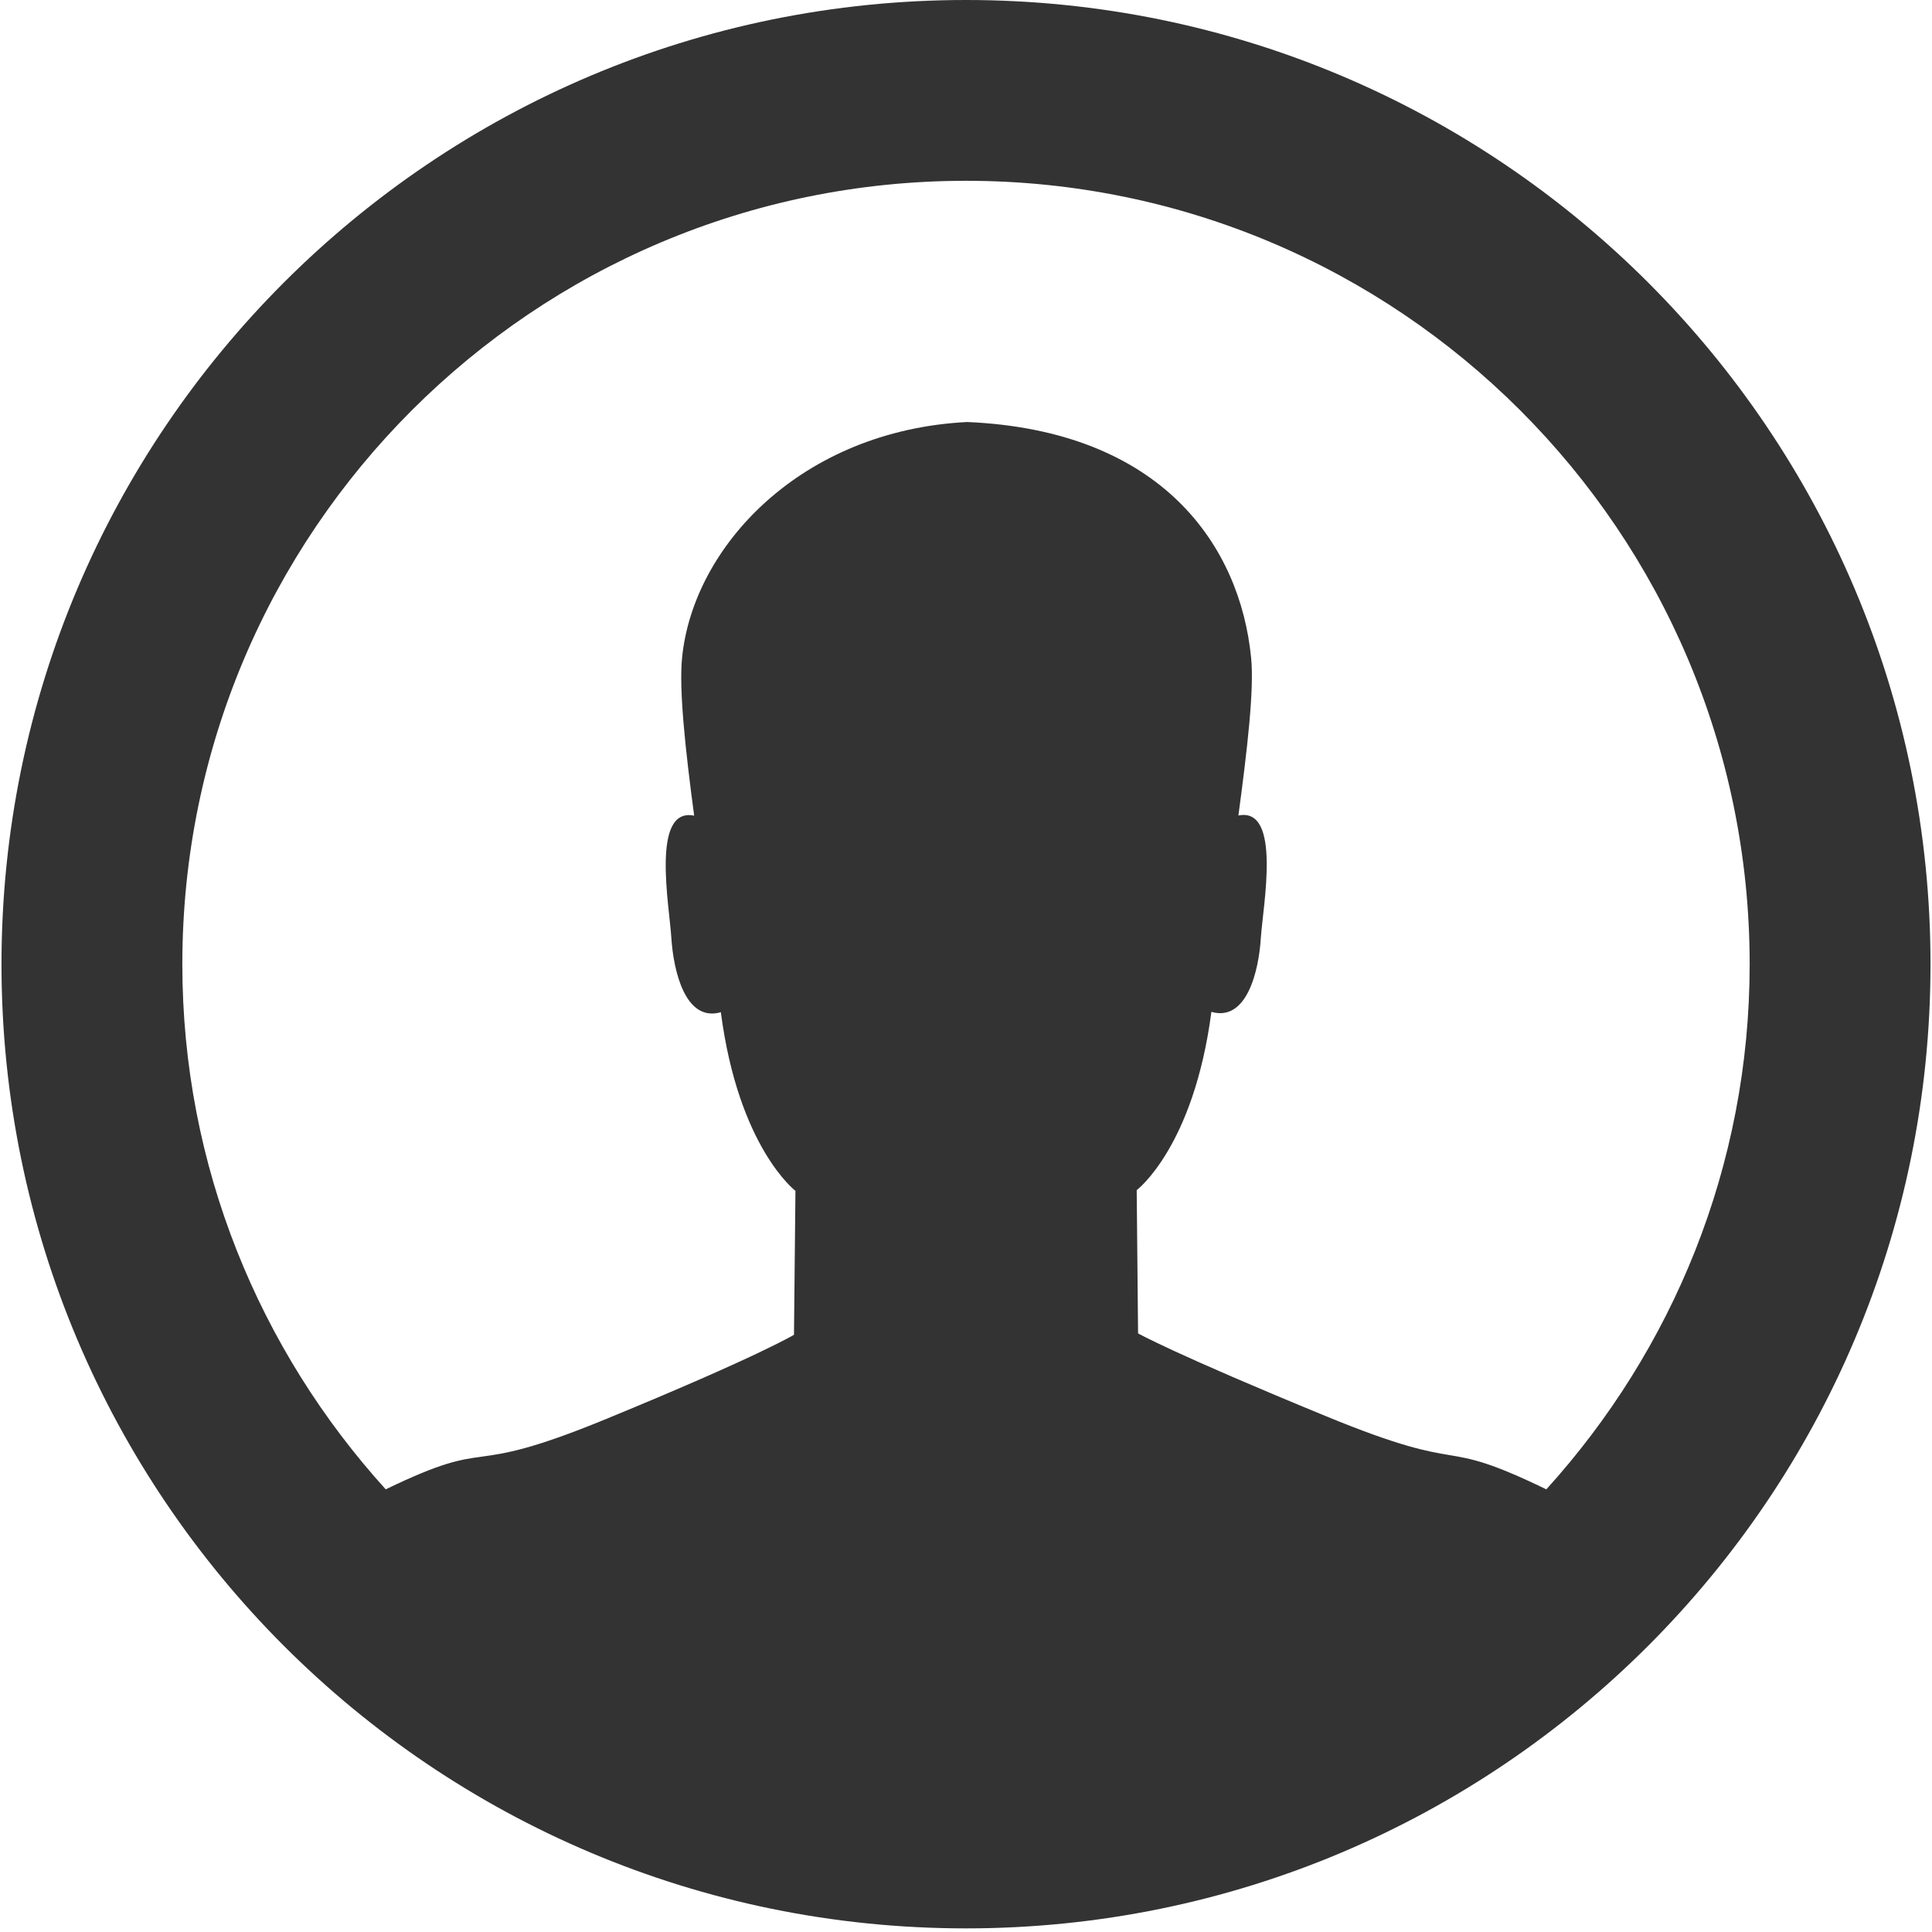
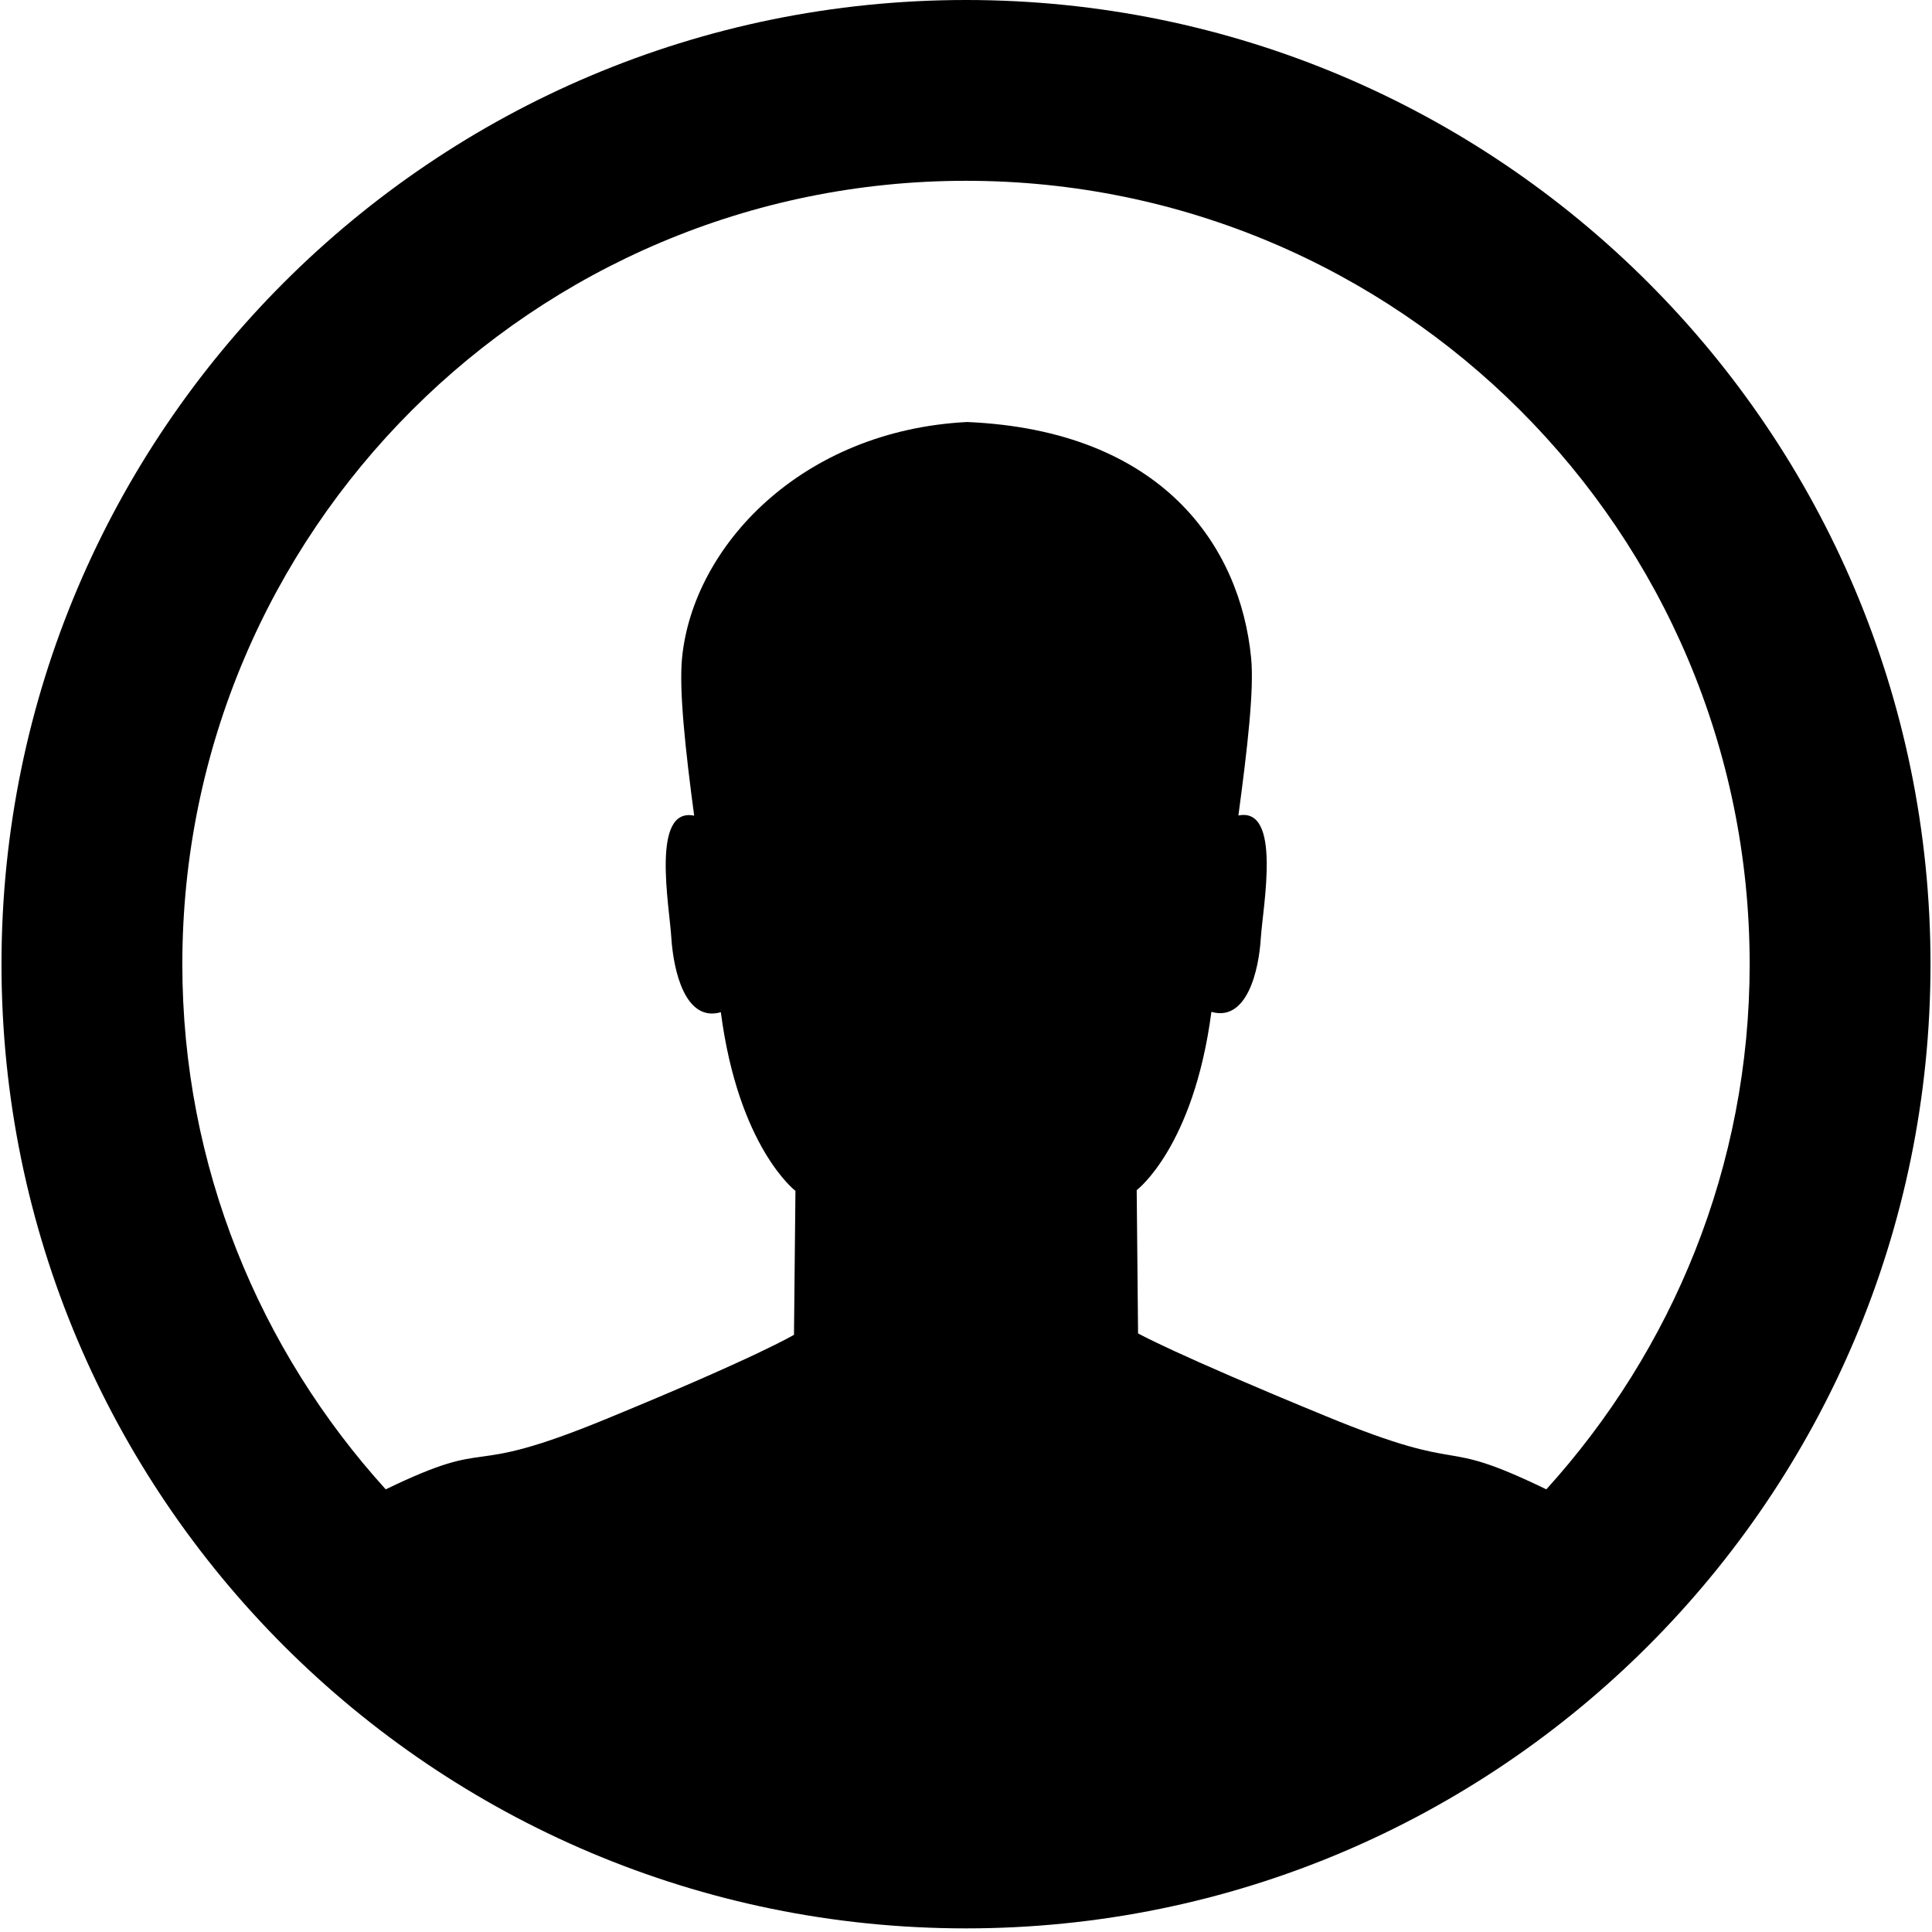
- <svg xmlns="http://www.w3.org/2000/svg" class="icon" width="200px" height="200.00px" viewBox="0 0 1024 1024" version="1.1">
-   <path fill="#333333" d="M512.011 1022.082c-282.335 0-511.22-228.799-511.22-511.036C0.791 228.799 229.675 0 512.011 0c282.313 0 511.199 228.799 511.199 511.046C1023.208 793.285 794.323 1022.082 512.011 1022.082zM512.011 95.826c-229.385 0-415.371 185.885-415.371 415.221 0 107.227 41.021 204.655 107.802 278.339 60.141-29.093 38.063-4.884 116.773-37.275 80.539-33.09 99.611-44.64 99.611-44.64l0.777-76.295c0 0-30.169-22.89-39.544-94.683-18.895 5.427-25.109-21.989-26.238-39.429-1.002-16.863-10.927-69.488 12.106-64.739-4.714-35.144-8.094-66.844-6.417-83.634 5.763-58.938 62.973-120.519 151.105-125.017 103.665 4.486 144.737 66.029 150.501 124.968 1.68 16.801-2.028 48.512-6.739 83.595 23.025-4.687 13.029 47.861 11.901 64.726-1.028 17.44-7.394 44.756-26.209 39.342-9.422 71.791-39.594 94.498-39.594 94.498l0.726 75.924c0 0 19.07 10.789 99.61 43.893 78.709 32.388 56.605 9.61 116.776 38.766 66.752-73.686 107.773-171.102 107.773-278.339C927.356 281.712 741.398 95.826 512.011 95.826z" />
+ <svg xmlns="http://www.w3.org/2000/svg" class="icon" width="200" height="200" viewBox="0 0 1024 1024">
+   <path d="M512.01 1022.082C229.676 1022.082.79 793.283.79 511.046.79 228.8 229.676 0 512.01 0c282.314 0 511.2 228.799 511.2 511.046-.002 282.24-228.887 511.036-511.2 511.036zm0-926.256c-229.385 0-415.37 185.885-415.37 415.221 0 107.227 41.02 204.655 107.802 278.34 60.14-29.093 38.063-4.885 116.772-37.275 80.54-33.09 99.611-44.64 99.611-44.64l.777-76.295s-30.17-22.89-39.544-94.683c-18.895 5.426-25.109-21.989-26.238-39.43-1.001-16.862-10.926-69.487 12.106-64.739-4.714-35.144-8.094-66.844-6.417-83.633 5.763-58.939 62.973-120.52 151.105-125.018 103.666 4.486 144.738 66.03 150.501 124.968 1.68 16.801-2.028 48.512-6.74 83.595 23.026-4.686 13.03 47.861 11.902 64.727-1.029 17.44-7.395 44.756-26.21 39.342-9.42 71.79-39.593 94.498-39.593 94.498l.726 75.924s19.07 10.789 99.61 43.893c78.708 32.387 56.604 9.61 116.775 38.766 66.752-73.687 107.772-171.102 107.772-278.34 0-229.335-185.959-415.22-415.346-415.22z" />
</svg>
